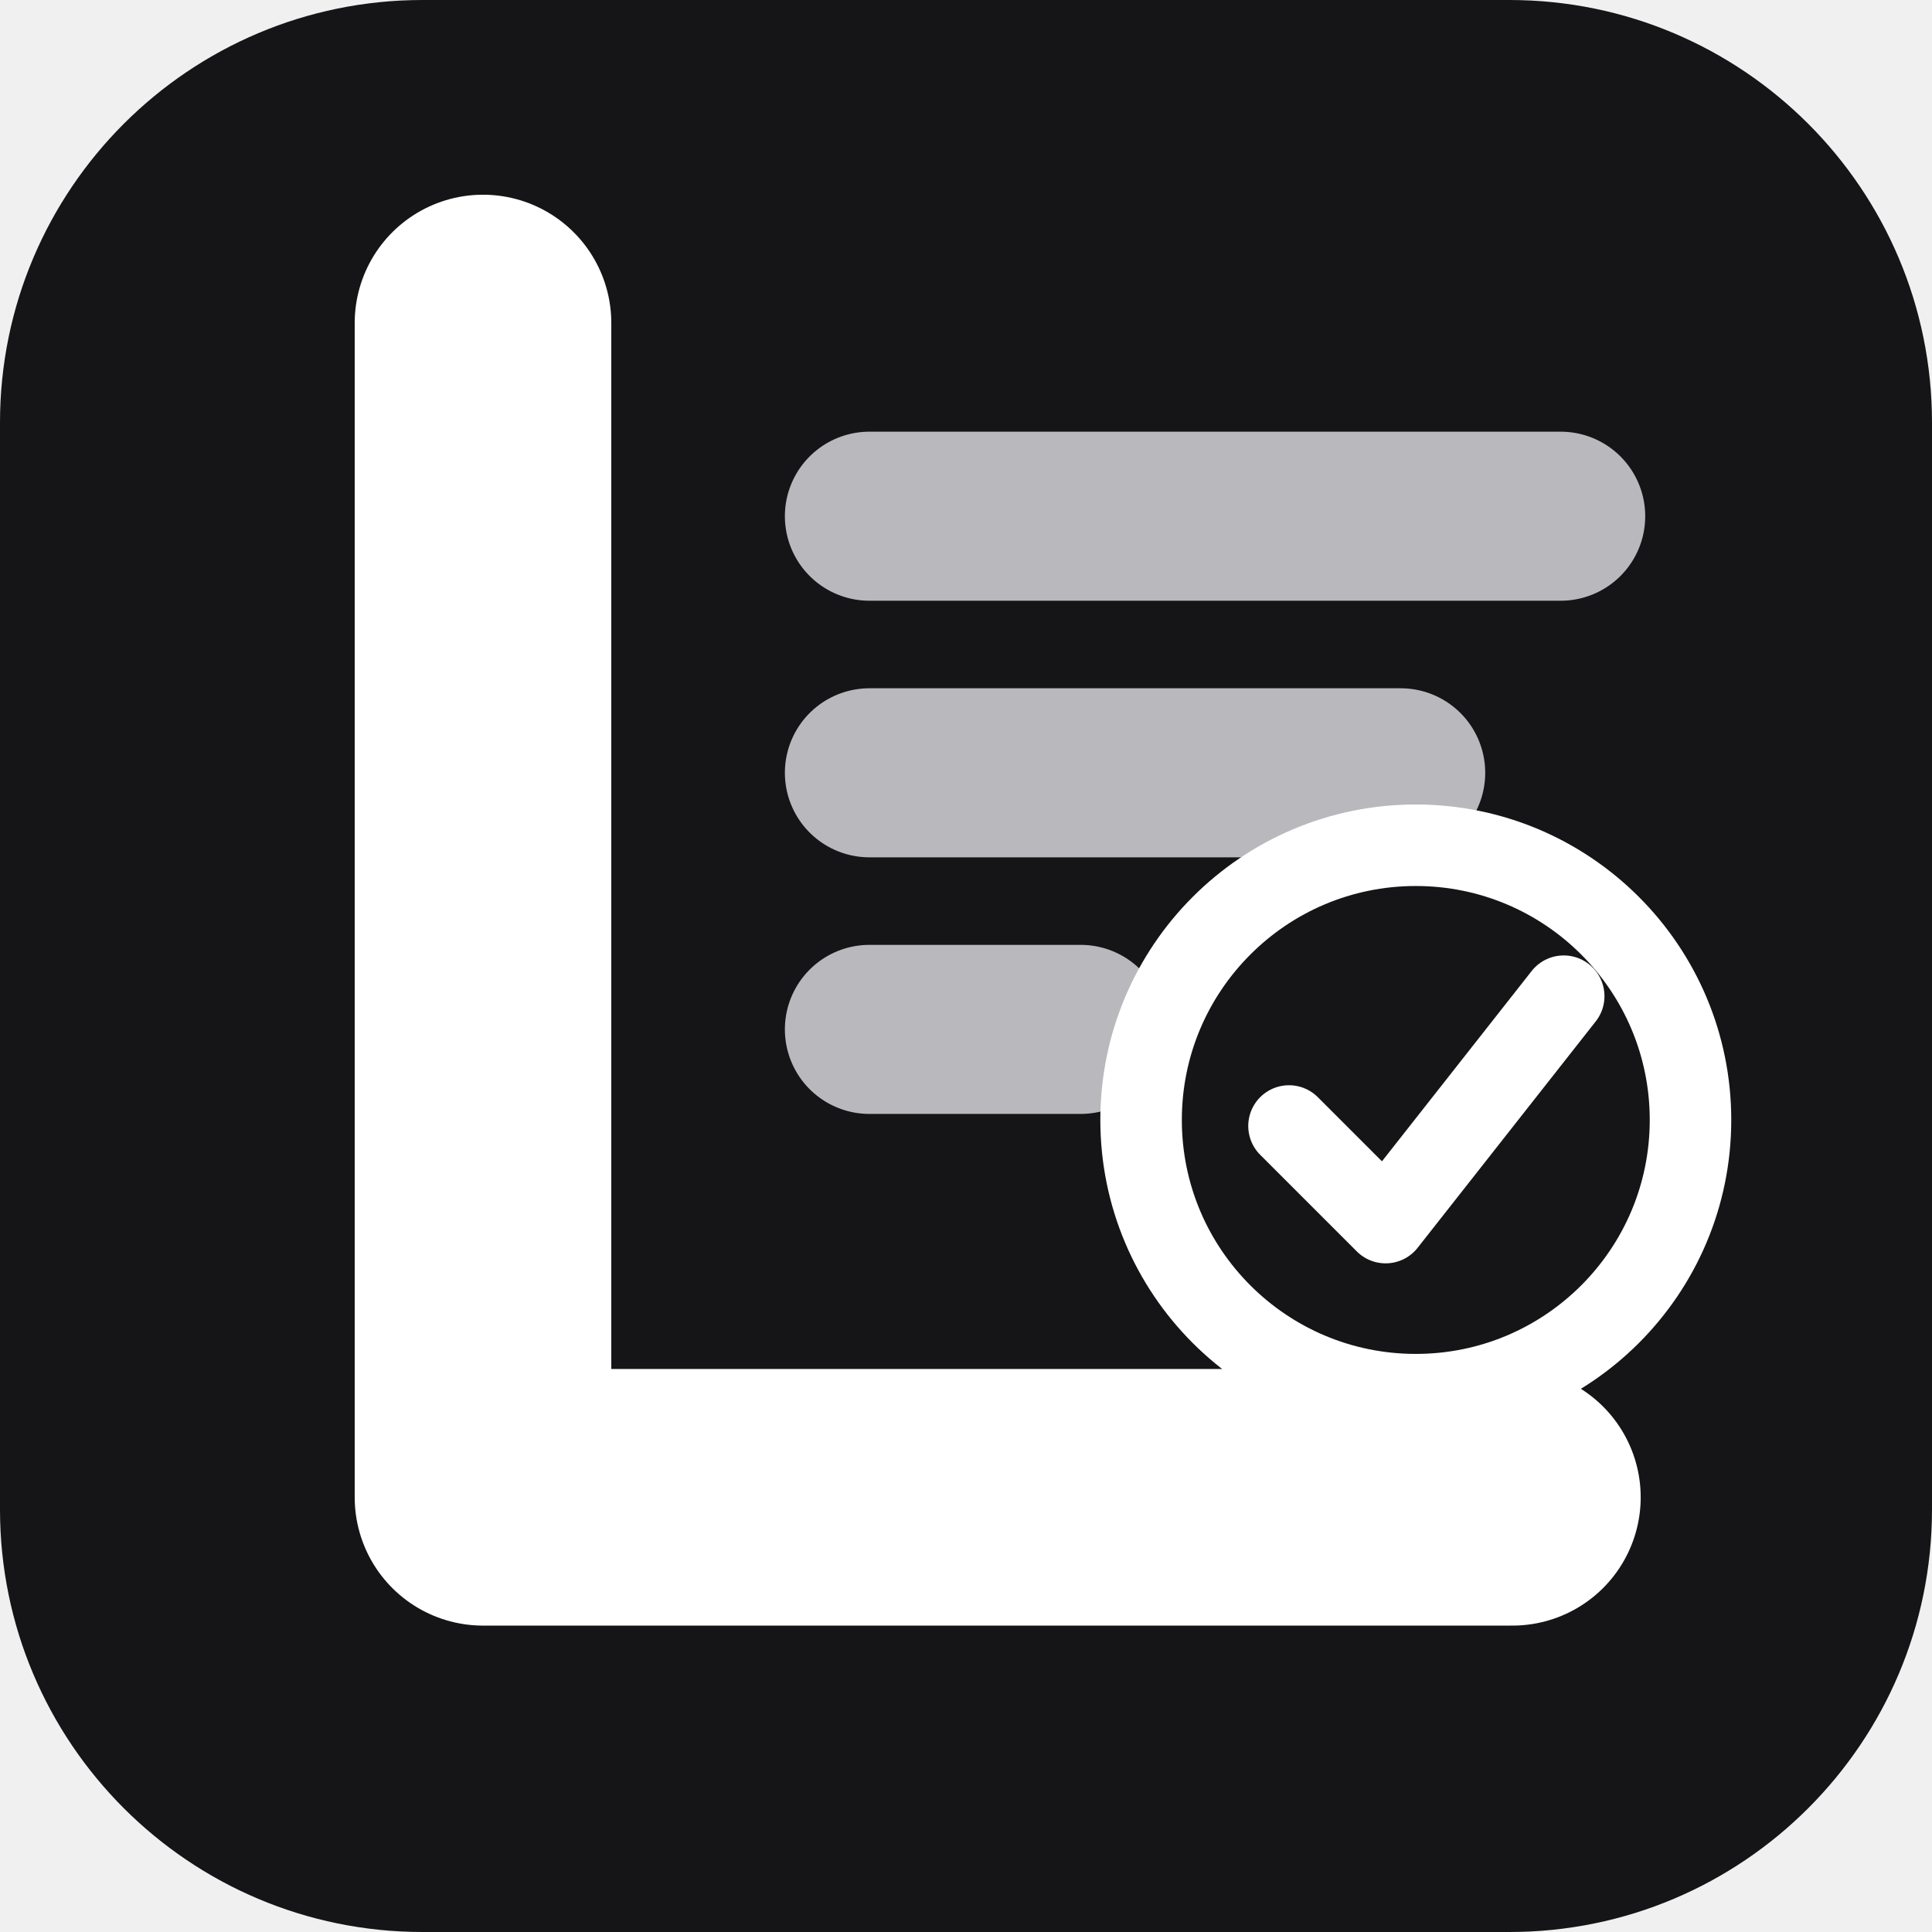
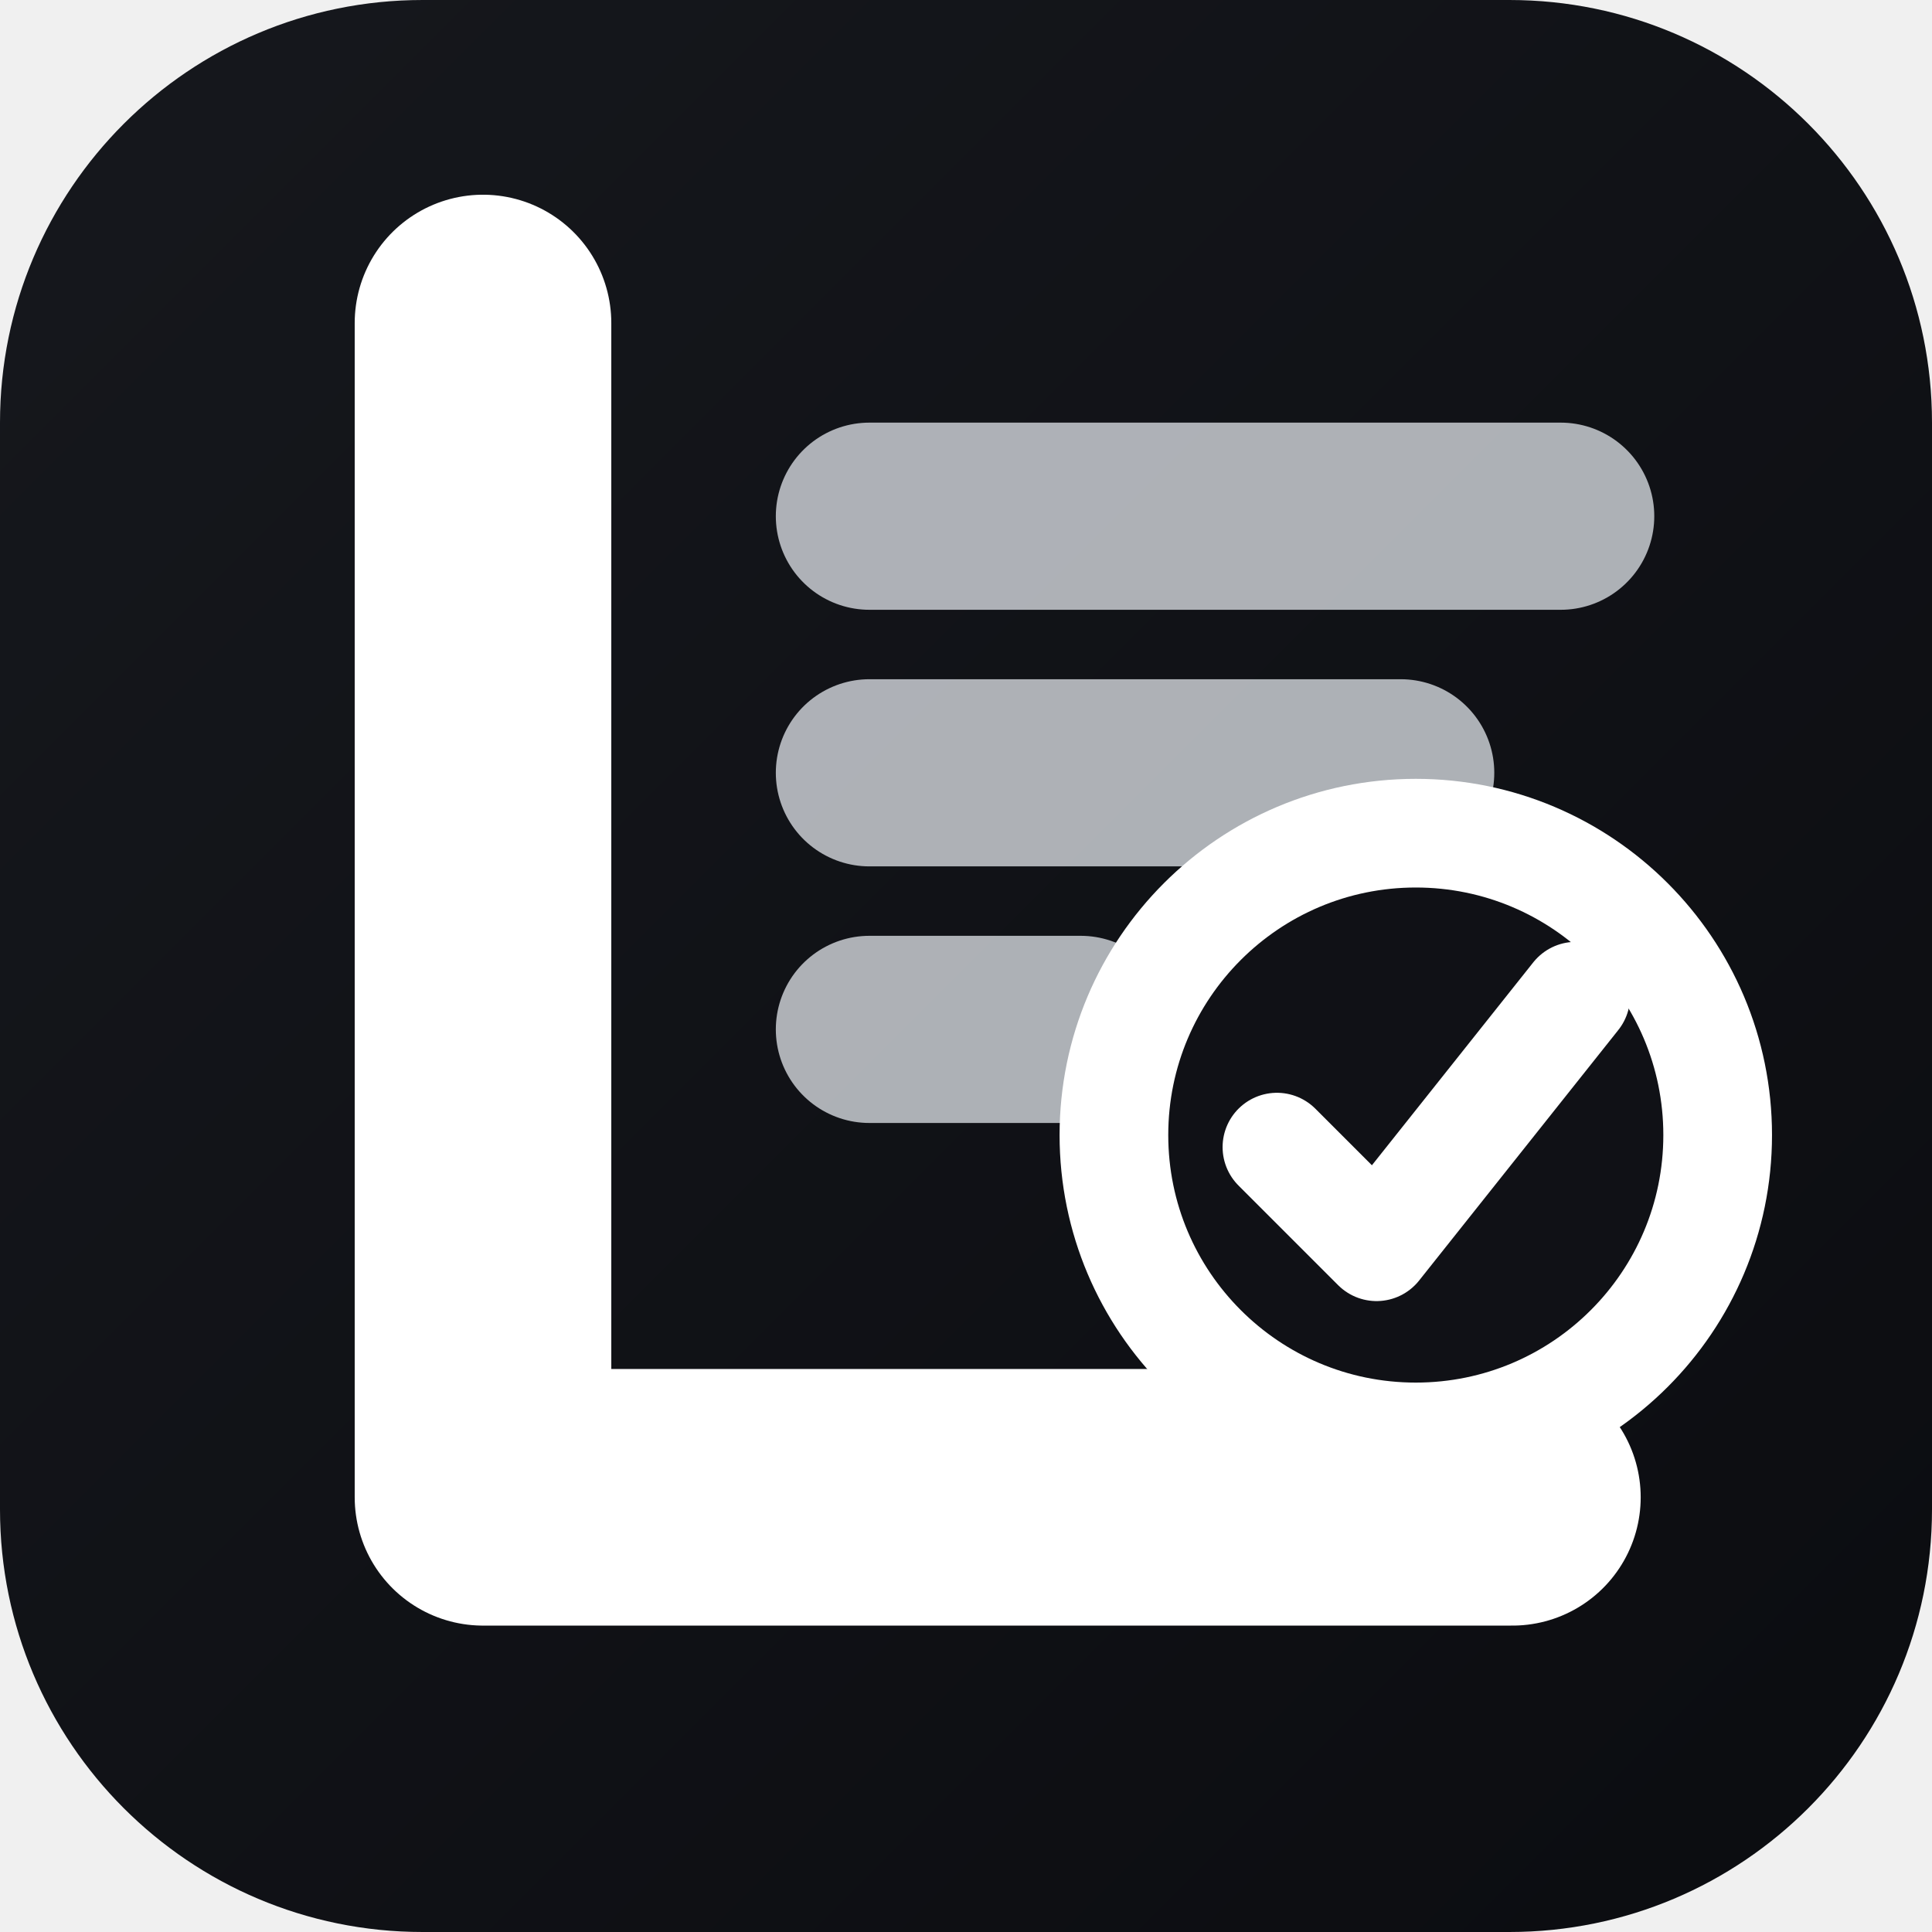
<svg xmlns="http://www.w3.org/2000/svg" viewBox="0 0 64 64">
-   <rect width="64" height="64" rx="14" fill="#151517" />
+   <defs>
+     <linearGradient id="lx-bg" x1="0" y1="0" x2="1" y2="1">
+       <stop offset="0" stop-color="#16181d" />
+       <stop offset="1" stop-color="#0b0c10" />
+     </linearGradient>
+   </defs>
+   <rect width="64" height="64" rx="14" fill="url(#lx-bg)" />
  <g fill="none" stroke-linecap="round" stroke-linejoin="round">
    <path d="M16 10.7v38.9h34.1" stroke="#FFFFFF" stroke-width="8.5" />
-     <g stroke="#B9B9BD" stroke-width="5.6">
+     <g stroke="#C9CCD2" stroke-opacity="0.85" stroke-width="6.2">
      <path d="M28.8 17.1h22.9" />
      <path d="M28.8 25.6h17.6" />
      <path d="M28.8 34.1h7" />
    </g>
-     <g stroke="#FFFFFF" stroke-width="2.7">
-       <circle cx="46.9" cy="37.1" r="9.1" />
-       <path d="m42.7 37.3 3.2 3.2 5.9-7.5" />
-     </g>
+     <circle cx="46.9" cy="37.6" r="10" fill="#101116" stroke="#FFFFFF" stroke-width="3.6" />
+     <path d="m42.3 38 3.3 3.3 6.6-8.3" stroke="#FFFFFF" stroke-width="3.6" />
  </g>
</svg>
